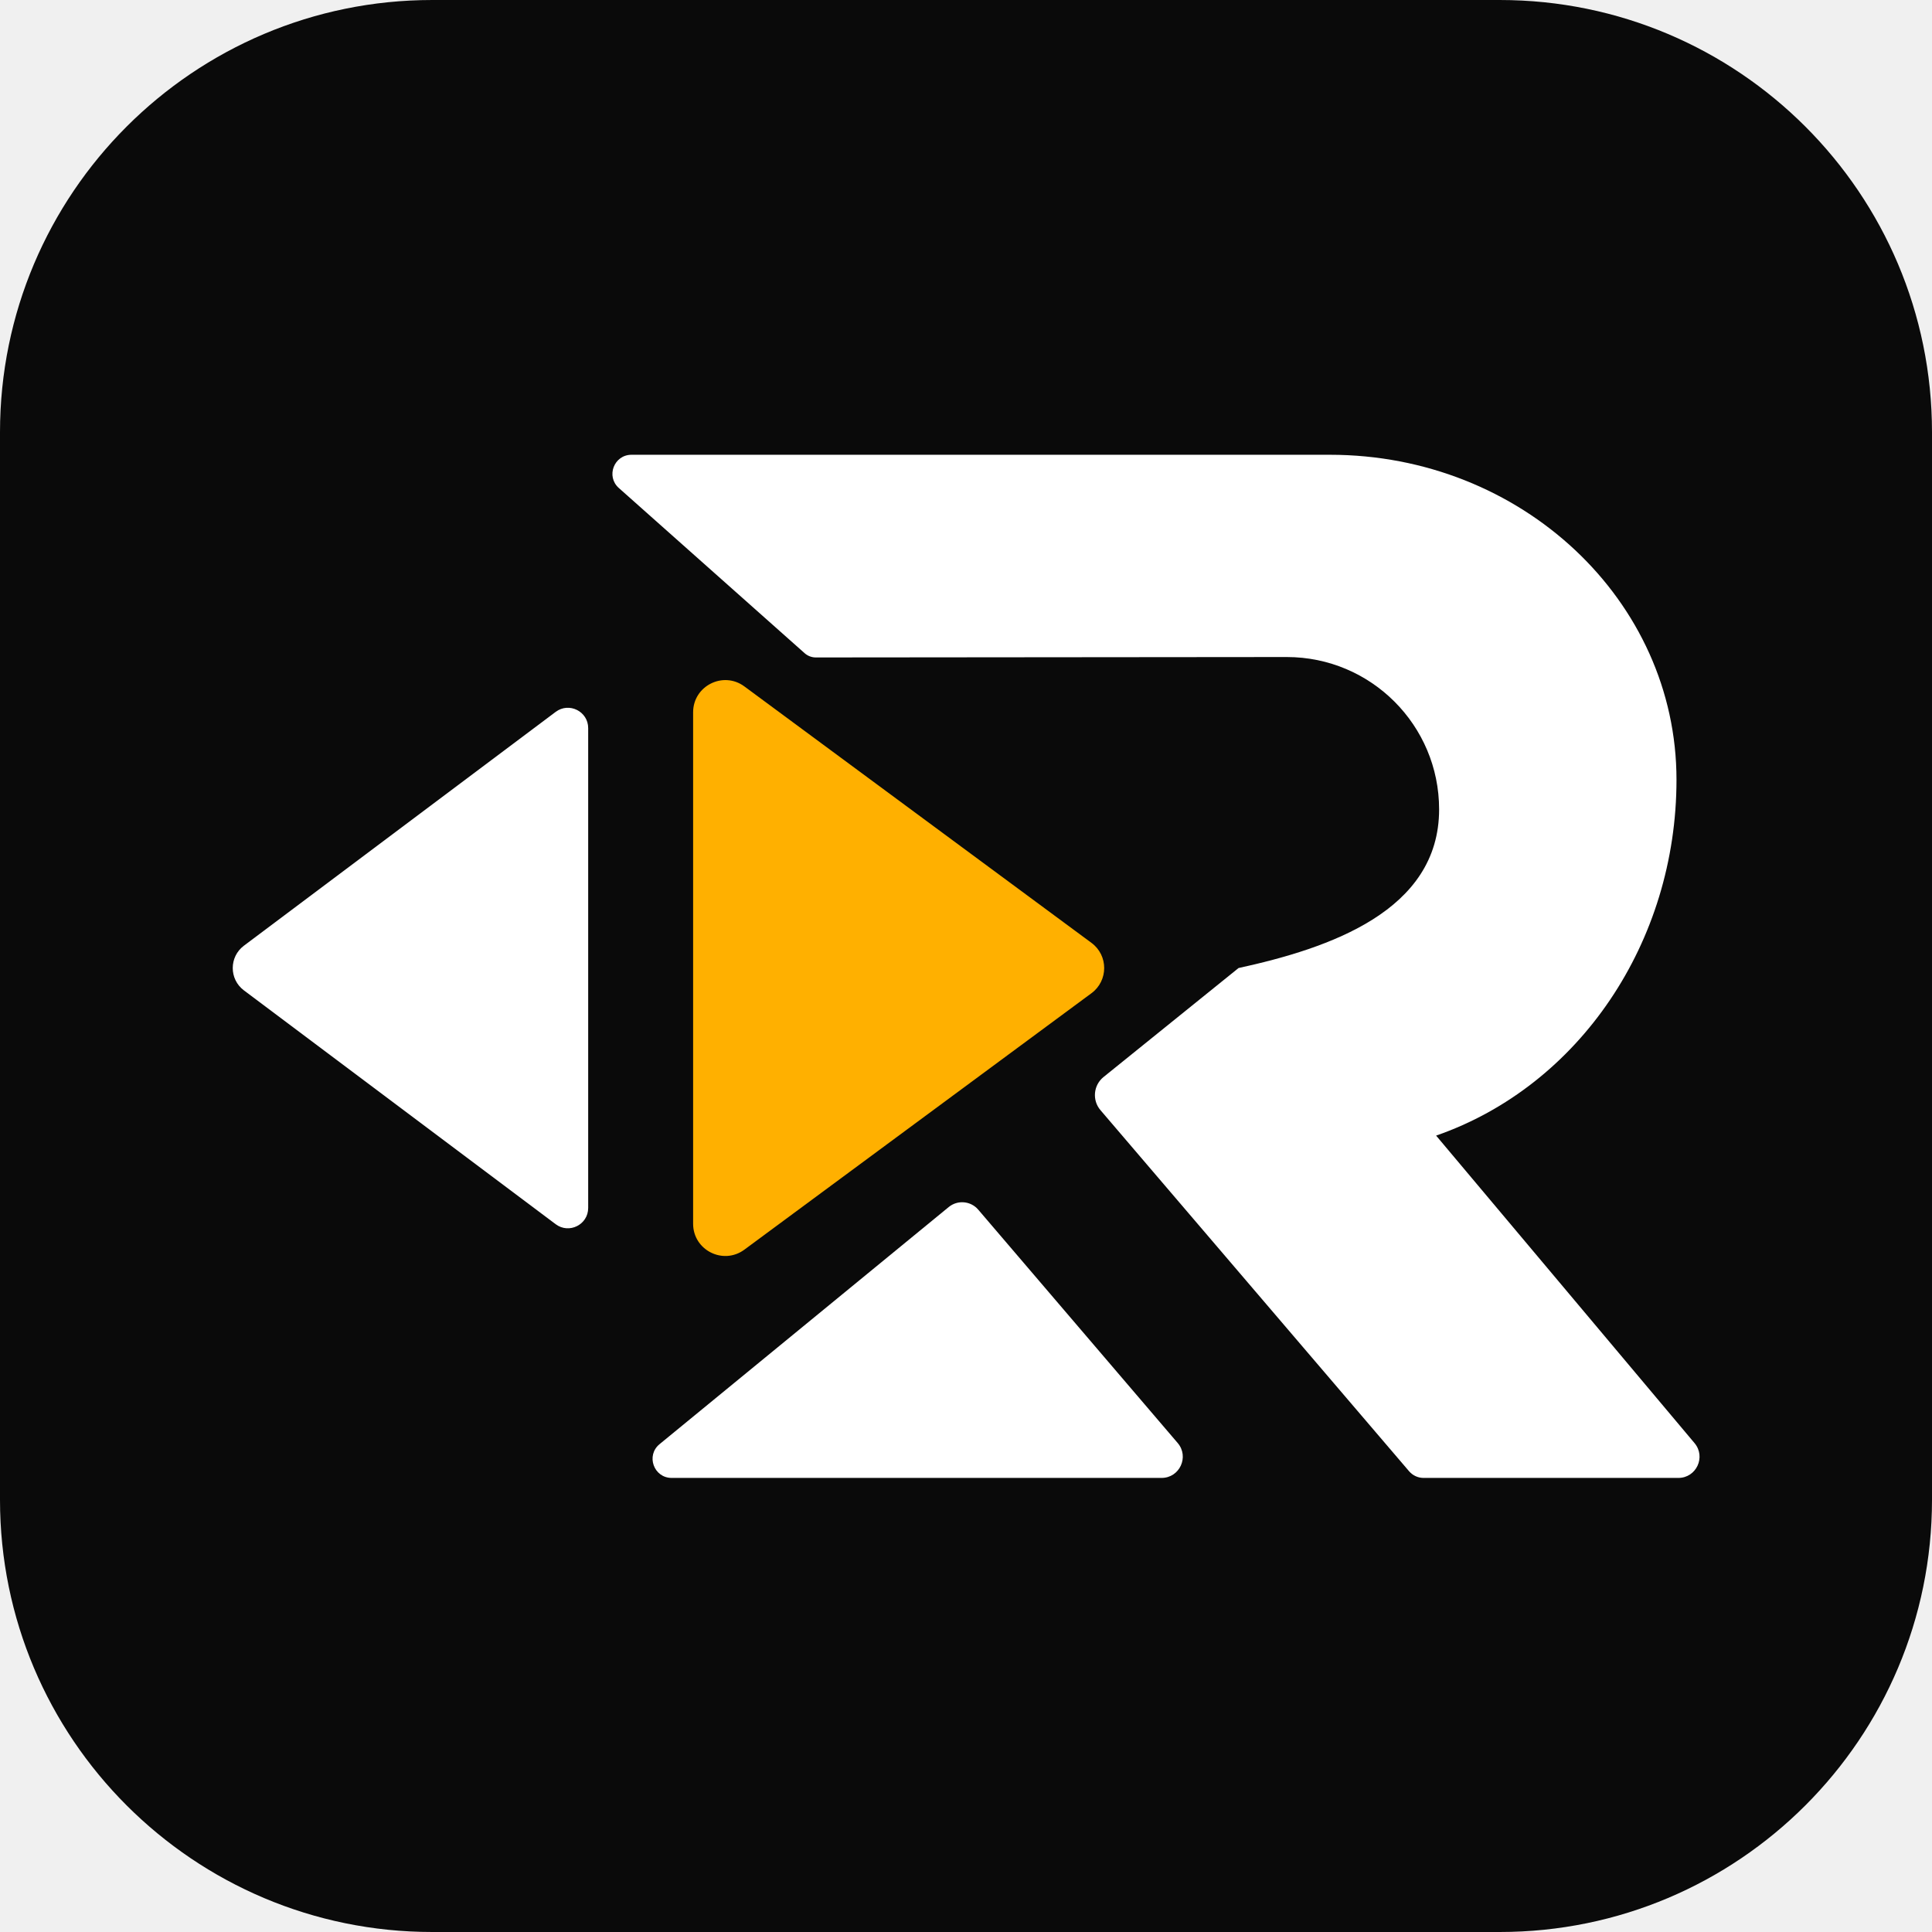
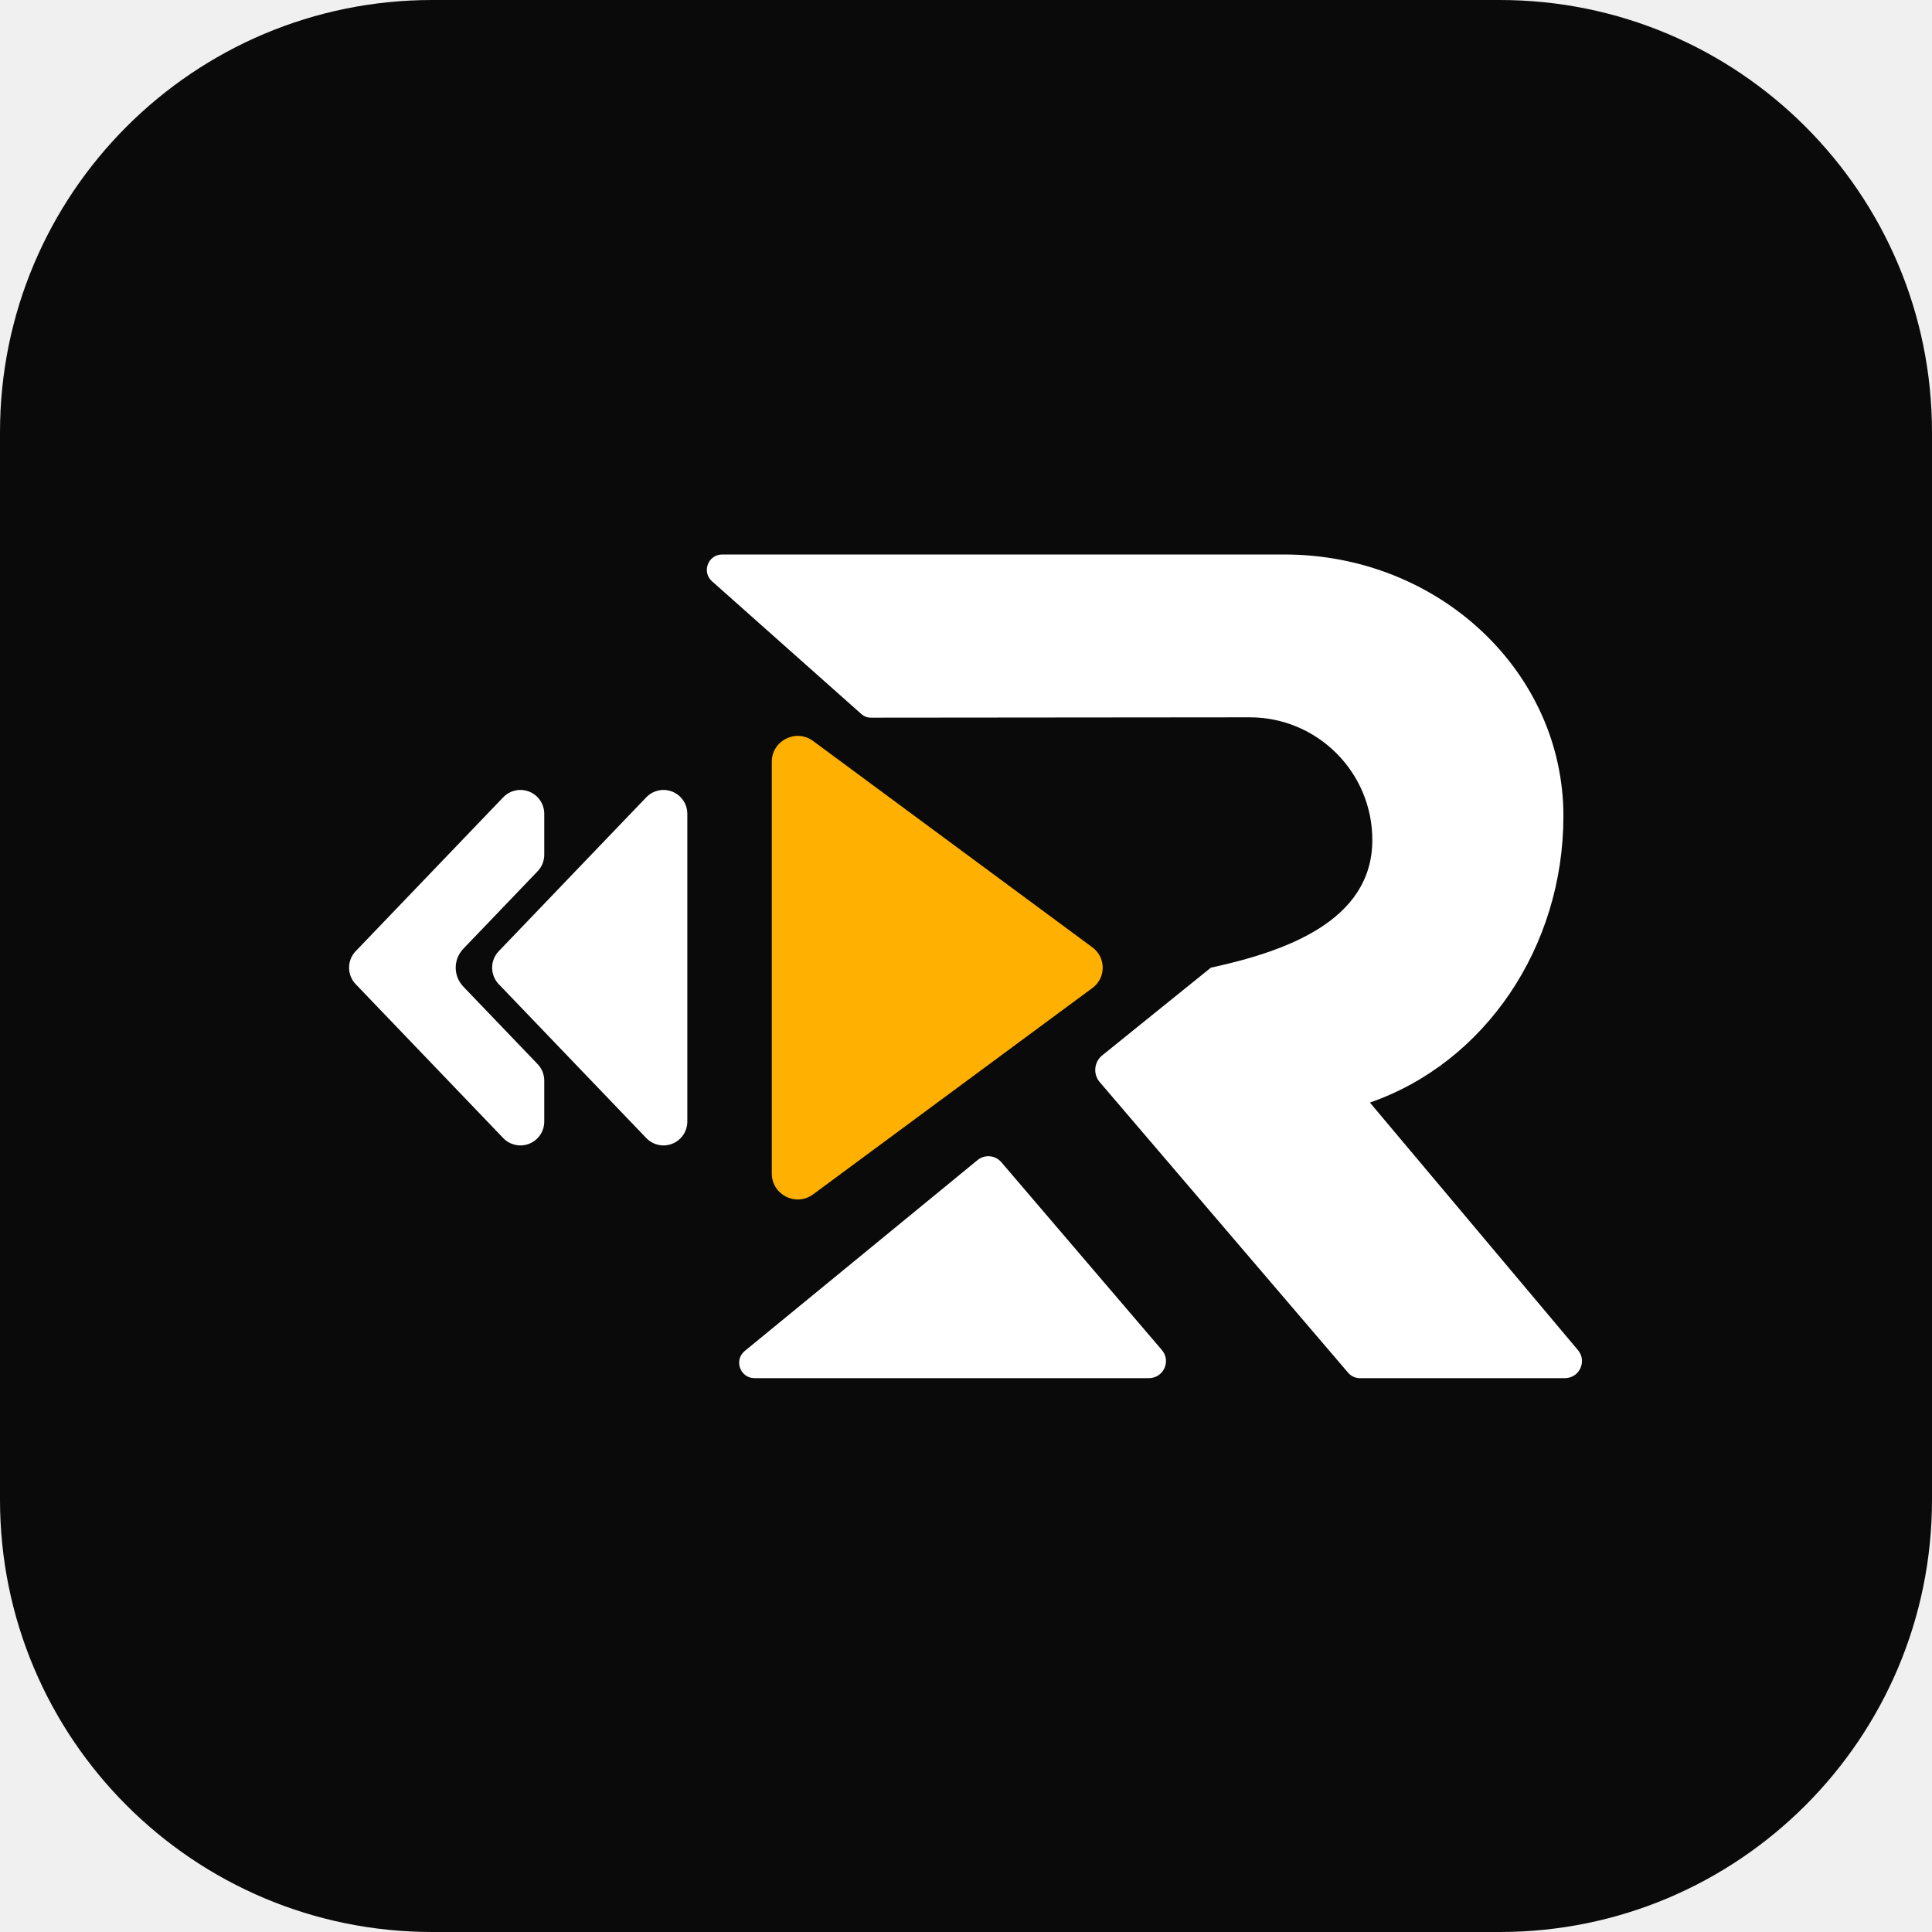
- <svg xmlns="http://www.w3.org/2000/svg" viewBox="0 0 64 64" width="64" height="64">
-   <rect width="64" height="64" fill="#0A0A0A" rx="14.32" />
-   <g transform="translate(-2.2 1.16) scale(0.14017)">
-     <path fill="#FFFFFF" d="M154.7 163.8C154.7 159.84 150.18 157.59 147.02 159.96L73.34 215.22C69.82 217.86 69.82 223.14 73.34 225.78L147.02 281.04C150.18 283.41 154.7 281.16 154.7 277.2Z" />
+ <svg xmlns="http://www.w3.org/2000/svg" viewBox="0 0 1024 1024" width="64" height="64">
+   <rect width="1024" height="1024" rx="229.1" fill="#0A0A0A" />
+   <g transform="translate(85 114.8) scale(1.8054)">
+     <path fill="#FFFFFF" fill-rule="evenodd" d="M99.34 215.66L98.9 216.16L98.51 216.7L98.18 217.28L97.9 217.89L97.68 218.52L97.52 219.17L97.43 219.83L97.4 220.5L97.43 221.17L97.52 221.83L97.68 222.48L97.9 223.11L98.18 223.72L98.51 224.3L98.9 224.84L99.34 225.34L142.65 270.52L143.15 271L143.7 271.42L144.29 271.79L144.91 272.1L145.56 272.34L146.23 272.52L146.91 272.64L147.6 272.68L148.29 272.66L148.98 272.56L149.65 272.4L150.31 272.18L150.94 271.89L151.54 271.53L152.1 271.13L152.61 270.67L153.08 270.15L153.5 269.6L153.86 269.01L154.16 268.38L154.39 267.73L154.56 267.06L154.67 266.37L154.7 265.68L154.7 175.32L154.67 174.63L154.56 173.94L154.39 173.27L154.16 172.62L153.86 171.99L153.5 171.4L153.08 170.85L152.61 170.33L152.1 169.87L151.54 169.47L150.94 169.11L150.31 168.82L149.65 168.6L148.98 168.44L148.29 168.34L147.6 168.32L146.91 168.36L146.23 168.48L145.56 168.66L144.91 168.9L144.29 169.21L143.7 169.58L143.15 170L142.65 170.48ZM57.34 215.66L56.9 216.16L56.51 216.7L56.18 217.28L55.9 217.89L55.68 218.52L55.52 219.17L55.43 219.83L55.4 220.5L55.43 221.17L55.52 221.83L55.68 222.48L55.9 223.11L56.18 223.72L56.51 224.3L56.9 224.84L57.34 225.34L100.65 270.52L101.15 271L101.7 271.42L102.29 271.79L102.91 272.1L103.56 272.34L104.23 272.52L104.91 272.64L105.6 272.68L106.29 272.66L106.98 272.56L107.65 272.4L108.31 272.18L108.94 271.89L109.54 271.53L110.1 271.13L110.61 270.67L111.08 270.15L111.5 269.6L111.86 269.01L112.16 268.38L112.39 267.73L112.56 267.06L112.67 266.37L112.7 265.68L112.7 253.65L112.67 252.99L112.57 252.33L112.41 251.68L112.2 251.04L111.92 250.44L111.58 249.86L111.19 249.31L110.75 248.81L88.98 226.1L88.87 225.97L88.53 225.59L88.33 225.32L88.08 224.97L87.89 224.69L87.68 224.32L87.53 224.03L87.35 223.63L87.22 223.32L87.08 222.92L86.99 222.6L86.89 222.18L86.82 221.85L86.76 221.43L86.73 221.1L86.71 220.67L86.71 220.33L86.73 219.9L86.76 219.57L86.82 219.15L86.89 218.82L86.99 218.4L87.08 218.08L87.22 217.68L87.35 217.37L87.53 216.97L87.68 216.68L87.89 216.31L88.08 216.03L88.33 215.68L88.53 215.41L88.87 215.03L88.98 214.9L110.75 192.19L111.19 191.69L111.58 191.14L111.92 190.56L112.2 189.96L112.41 189.32L112.57 188.67L112.67 188.01L112.7 187.35L112.7 175.32L112.67 174.63L112.56 173.94L112.39 173.27L112.16 172.62L111.86 171.99L111.5 171.4L111.08 170.85L110.61 170.33L110.1 169.87L109.54 169.47L108.94 169.11L108.31 168.82L107.65 168.6L106.98 168.44L106.29 168.34L105.6 168.32L104.91 168.36L104.23 168.48L103.56 168.66L102.91 168.9L102.29 169.21L101.7 169.58L101.15 170L100.65 170.48Z" />
    <path fill="#FFB000" d="M191.62 153.95C186.6 150.24 179.5 153.83 179.5 160.06L179.5 280.94C179.5 287.17 186.6 290.76 191.62 287.05L273.64 226.45C277.65 223.49 277.65 217.51 273.64 214.55Z" />
    <path fill="#FFFFFF" d="M246.88 277.6C245.11 275.53 242.01 275.26 239.91 276.98L171.57 333.02C168.3 335.7 170.2 341 174.43 341L290.21 341C294.48 341 296.79 336 294.02 332.75Z" />
    <path fill="#FFFFFF" d="M164.94 99.2L330 99.2A81.9 76.8 0 0 1 411.9 176A81.9 88.35 0 0 1 355.09 260.1L416.17 332.78C418.9 336.04 416.59 341 412.34 341L352.12 341C350.81 341 349.56 340.42 348.7 339.42L275.78 254.1C273.76 251.75 274.09 248.19 276.5 246.25L308.4 220.5C329.89 215.81 355.8 207 355.8 183A36 36 0 0 0 319.8 147L208.5 147.1C207.52 147.1 206.58 146.74 205.85 146.09L161.95 107.06C158.85 104.31 160.8 99.2 164.94 99.2Z" />
  </g>
</svg>
